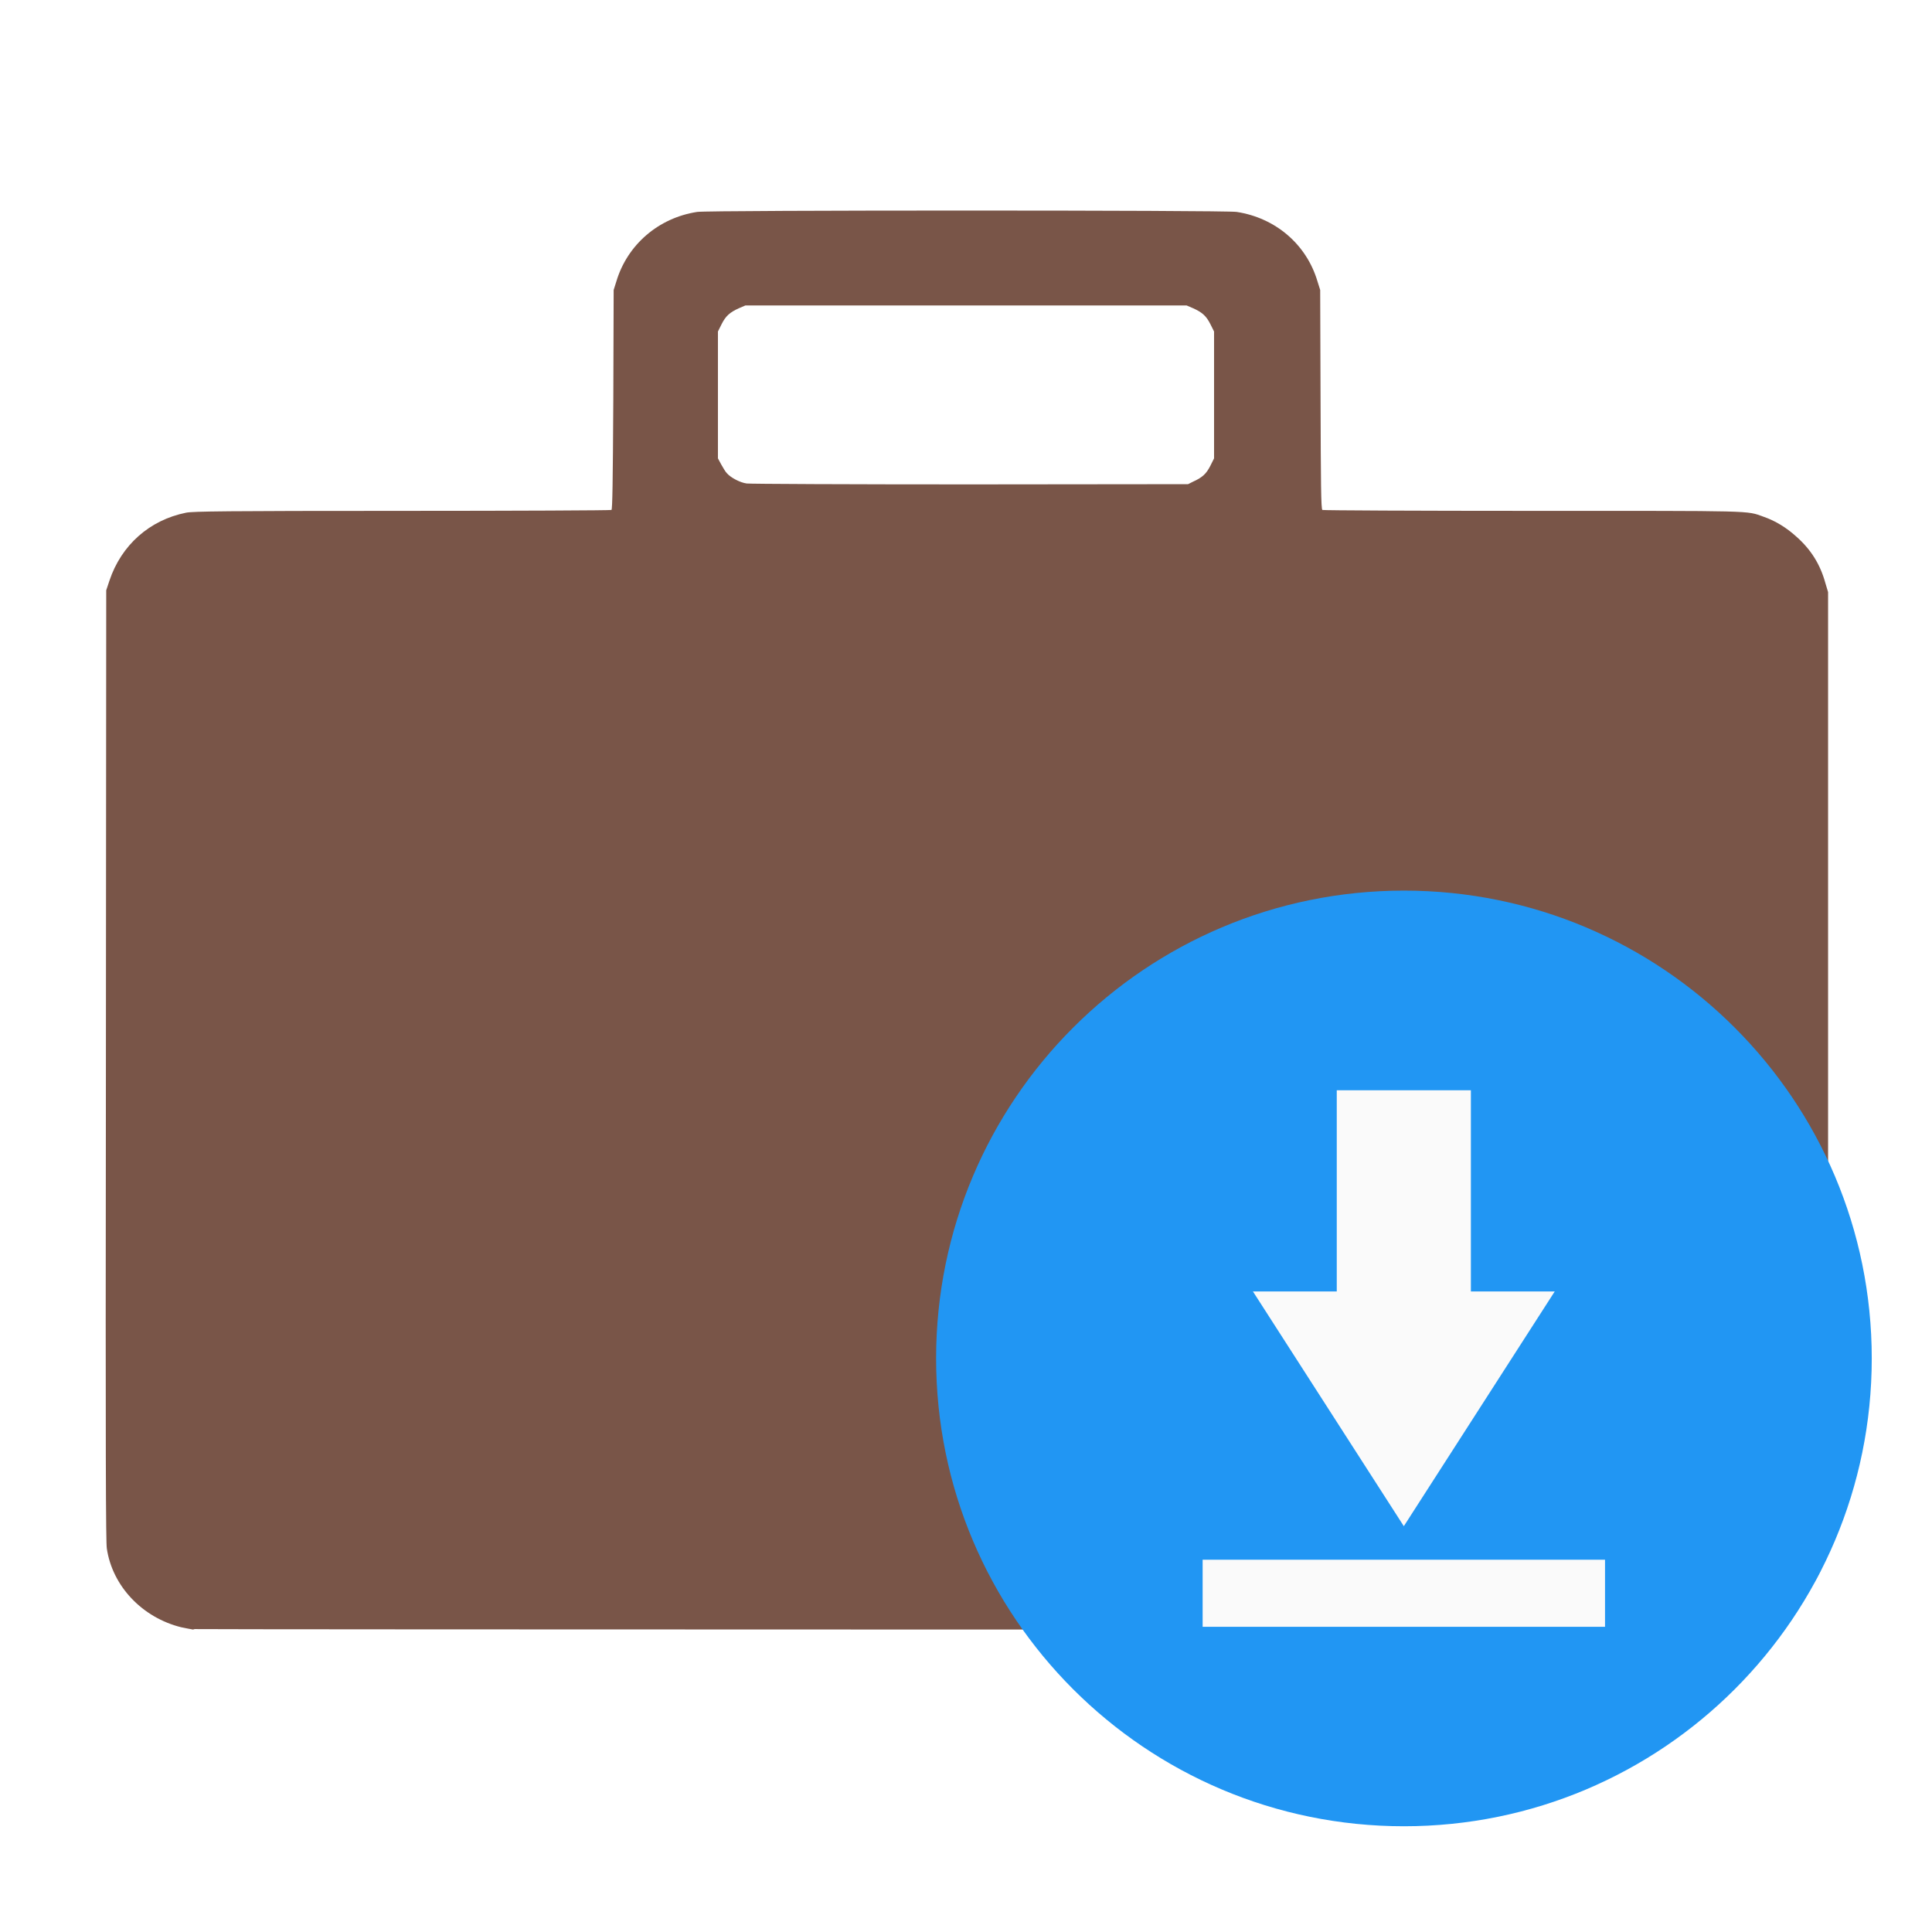
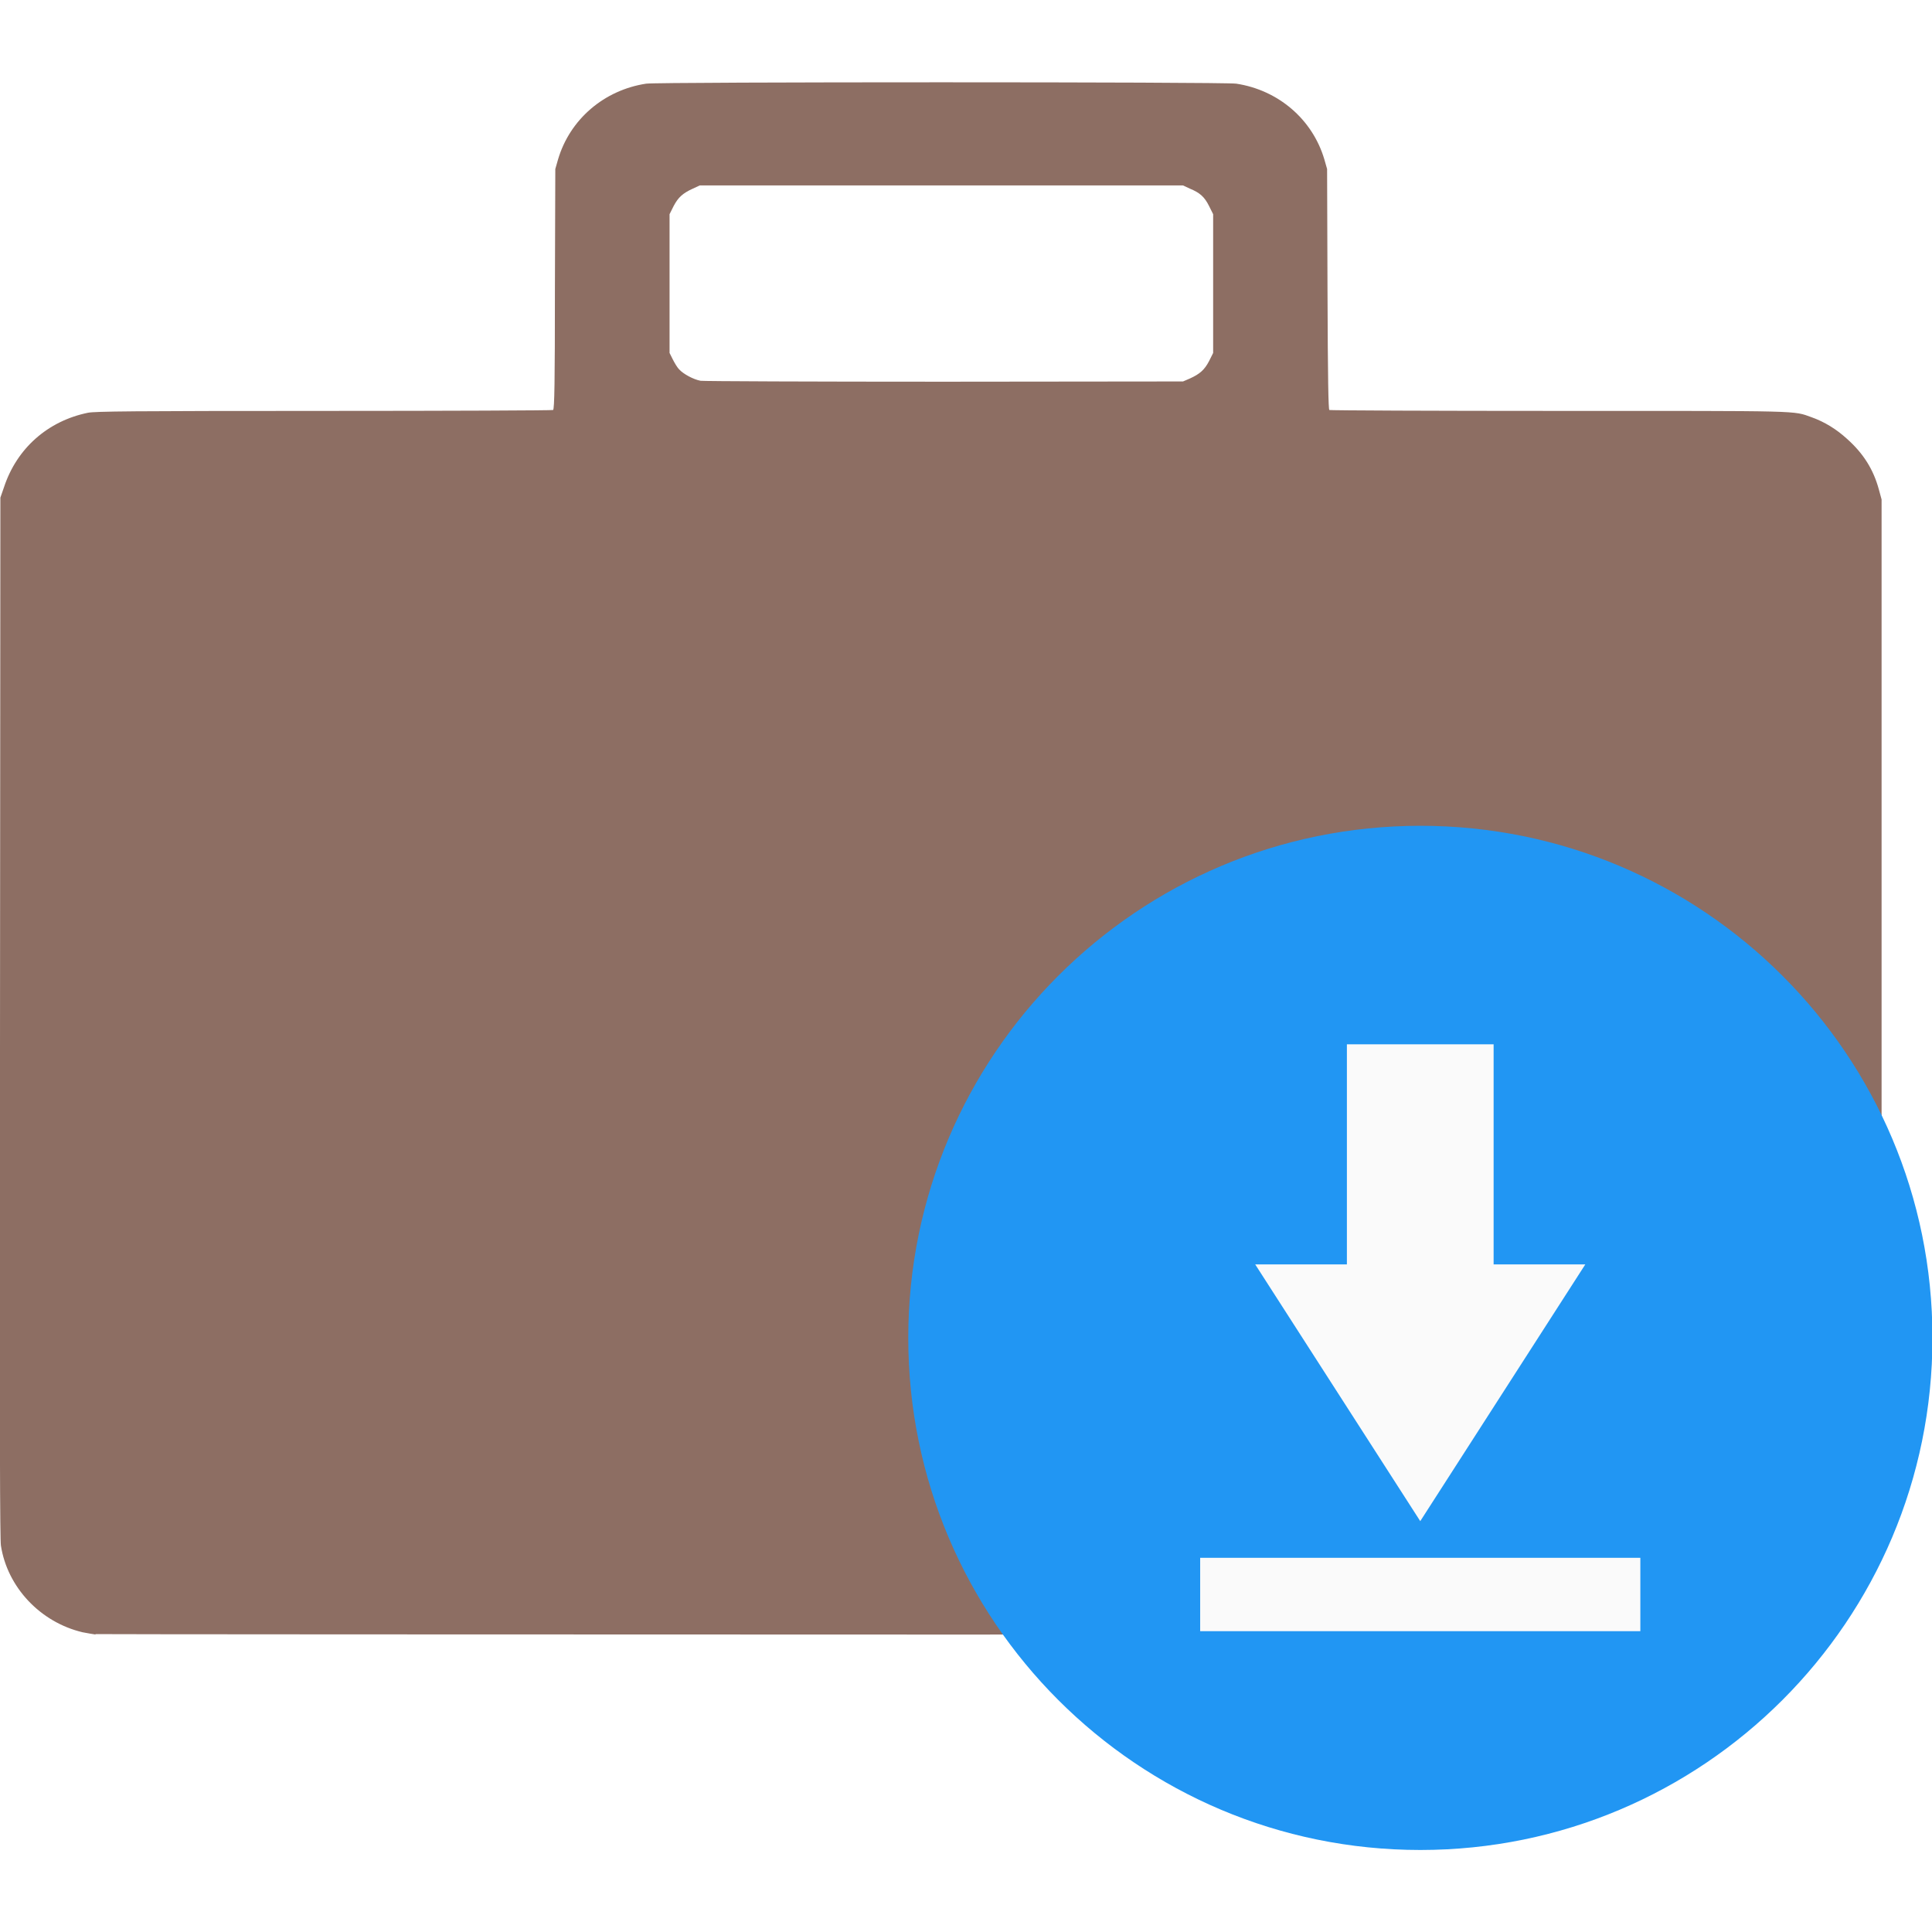
<svg xmlns="http://www.w3.org/2000/svg" width="16" height="16" viewBox="0 0 4.233 4.233" version="1.1" id="svg8">
  <defs id="defs2" />
  <g id="layer1" transform="translate(-1.1126201e-6,-292.7667)">
-     <path style="fill:#795548;fill-opacity:1;stroke-width:0.002" d="m 0.423,296.337 c -0.004,-5e-4 -0.016,-0.003 -0.026,-0.005 -0.085,-0.021 -0.151,-0.09 -0.163,-0.173 -0.002,-0.014 -0.003,-0.182 -0.002,-0.993 l 7.5e-4,-1.106 0.007,-0.021 c 0.026,-0.078 0.088,-0.133 0.168,-0.149 0.015,-0.003 0.084,-0.004 0.473,-0.004 0.251,-2e-5 0.457,-10e-4 0.459,-0.002 0.002,-0.002 0.003,-0.057 0.004,-0.242 l 7.75e-4,-0.24 0.006,-0.019 c 0.024,-0.08 0.092,-0.139 0.177,-0.152 0.023,-0.004 1.159,-0.004 1.182,0 0.085,0.013 0.153,0.071 0.177,0.152 l 0.006,0.019 8e-4,0.24 c 6.25e-4,0.184 0.001,0.24 0.004,0.242 0.002,0.001 0.208,0.002 0.459,0.002 0.495,4e-5 0.469,-10e-4 0.508,0.013 0.026,0.009 0.05,0.024 0.071,0.043 0.033,0.029 0.053,0.062 0.064,0.102 l 0.006,0.02 v 1.114 0.982 l -0.006,0.019 c -0.024,0.082 -0.091,0.141 -0.177,0.155 -0.016,0.002 -0.305,0.003 -1.704,0.003 -0.927,-1.5e-4 -1.688,-5e-4 -1.692,-10e-4 z m 2.191,-2.515 c 0.02,-0.009 0.029,-0.017 0.038,-0.035 l 0.008,-0.016 v -0.139 -0.139 l -0.008,-0.016 c -0.009,-0.018 -0.018,-0.026 -0.038,-0.035 l -0.014,-0.006 H 2.117 1.633 l -0.014,0.006 c -0.02,0.009 -0.029,0.017 -0.038,0.035 l -0.008,0.016 v 0.139 0.139 l 0.007,0.013 c 0.004,0.007 0.009,0.016 0.013,0.02 0.008,0.009 0.028,0.02 0.043,0.022 0.006,10e-4 0.226,0.002 0.489,0.002 l 0.478,-5e-4 z" id="path4668" />
-     <circle style="opacity:1;fill:#2196f3;fill-opacity:1;stroke:none;stroke-width:0.086;stroke-opacity:1" id="path4512" cx="3.076" cy="295.743" r="1.025" />
-     <g style="fill:#fafafa" id="layer1-3" transform="matrix(0.07346826,0,0,0.07346826,-30.27881,280.021)">
+     <path style="fill:#8d6e63;fill-opacity:1;stroke-width:0.003" d="m 0.21,296.348 c -0.005,-5.5e-4 -0.018,-0.003 -0.029,-0.005 -0.093,-0.022 -0.165,-0.099 -0.179,-0.19 -0.002,-0.015 -0.003,-0.199 -0.002,-1.086 l 8.20439e-4,-1.21 0.008,-0.023 c 0.028,-0.085 0.096,-0.145 0.184,-0.163 0.016,-0.003 0.091,-0.004 0.517,-0.004 0.274,-2e-5 0.5,-0.001 0.502,-0.002 0.003,-0.002 0.004,-0.062 0.004,-0.265 l 8.477e-4,-0.263 0.006,-0.021 c 0.026,-0.088 0.101,-0.152 0.193,-0.166 0.025,-0.004 1.268,-0.004 1.293,0 0.092,0.014 0.167,0.078 0.193,0.166 l 0.006,0.021 8.752e-4,0.263 c 6.837e-4,0.202 0.002,0.263 0.004,0.265 0.002,10e-4 0.228,0.002 0.502,0.002 0.541,4e-5 0.513,-0.001 0.555,0.014 0.028,0.01 0.054,0.026 0.077,0.047 0.036,0.032 0.058,0.067 0.07,0.111 l 0.006,0.022 v 1.219 1.074 l -0.006,0.021 c -0.026,0.09 -0.099,0.154 -0.193,0.17 -0.017,0.002 -0.334,0.003 -1.864,0.003 -1.014,-1.6e-4 -1.847,-5.5e-4 -1.851,-10e-4 z m 2.397,-2.752 c 0.022,-0.01 0.032,-0.019 0.042,-0.038 l 0.009,-0.018 v -0.152 -0.152 l -0.009,-0.018 c -0.01,-0.02 -0.02,-0.029 -0.042,-0.038 l -0.015,-0.007 H 2.063 1.533 l -0.015,0.007 c -0.022,0.01 -0.032,0.019 -0.042,0.038 l -0.009,0.018 v 0.152 0.152 l 0.007,0.014 c 0.004,0.008 0.01,0.018 0.014,0.022 0.009,0.01 0.031,0.022 0.047,0.025 0.006,0.001 0.247,0.002 0.534,0.002 l 0.523,-5.5e-4 z" id="path4668" />
+     <circle style="opacity:1;fill:#2196f3;fill-opacity:1;stroke:none;stroke-width:0.094;stroke-opacity:1" id="path4512" cx="3.112" cy="295.698" r="1.122" />
+     <g style="fill:#fafafa" id="layer1-3" transform="matrix(0.08036854,0,0,0.08036854,-33.37554,278.4988)">
      <path id="path7087" style="fill:#fafafa" d="m 456,206 v 6 h 2.5 l -4.5,7 -4.5,-7 h 2.5 v -6 z m -8,14 h 12 v 2 h -12 z" />
    </g>
  </g>
</svg>
